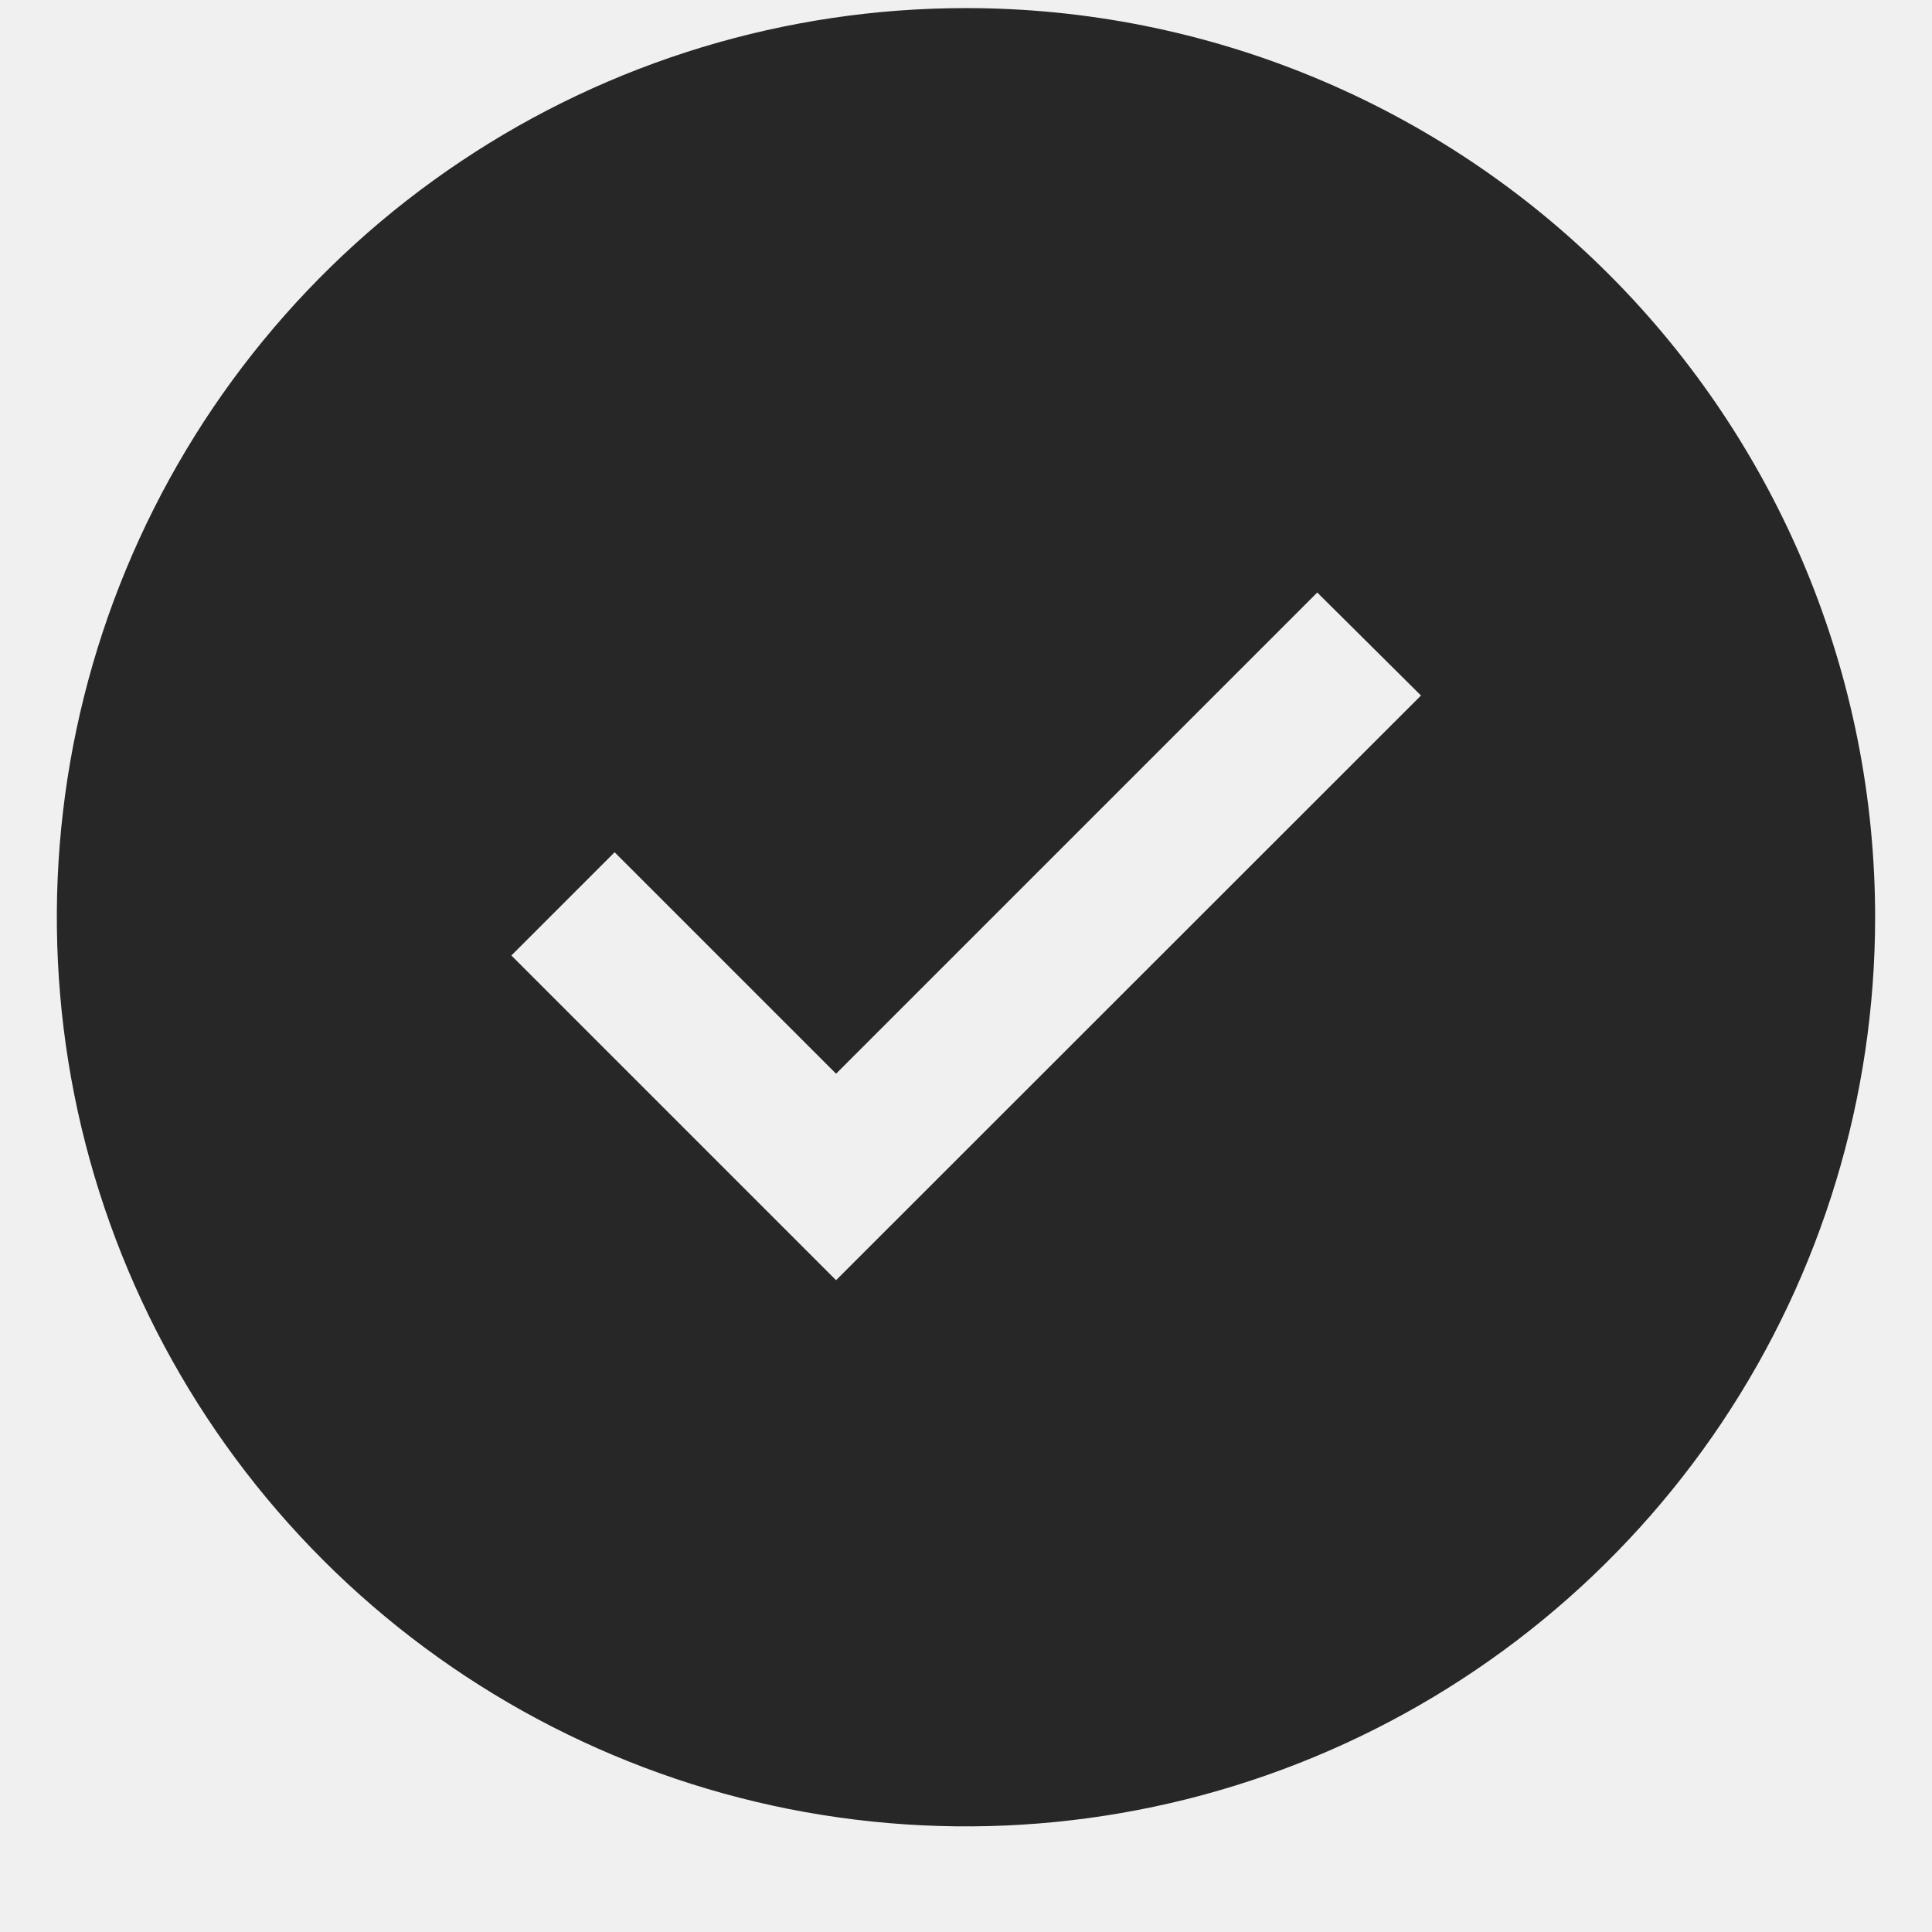
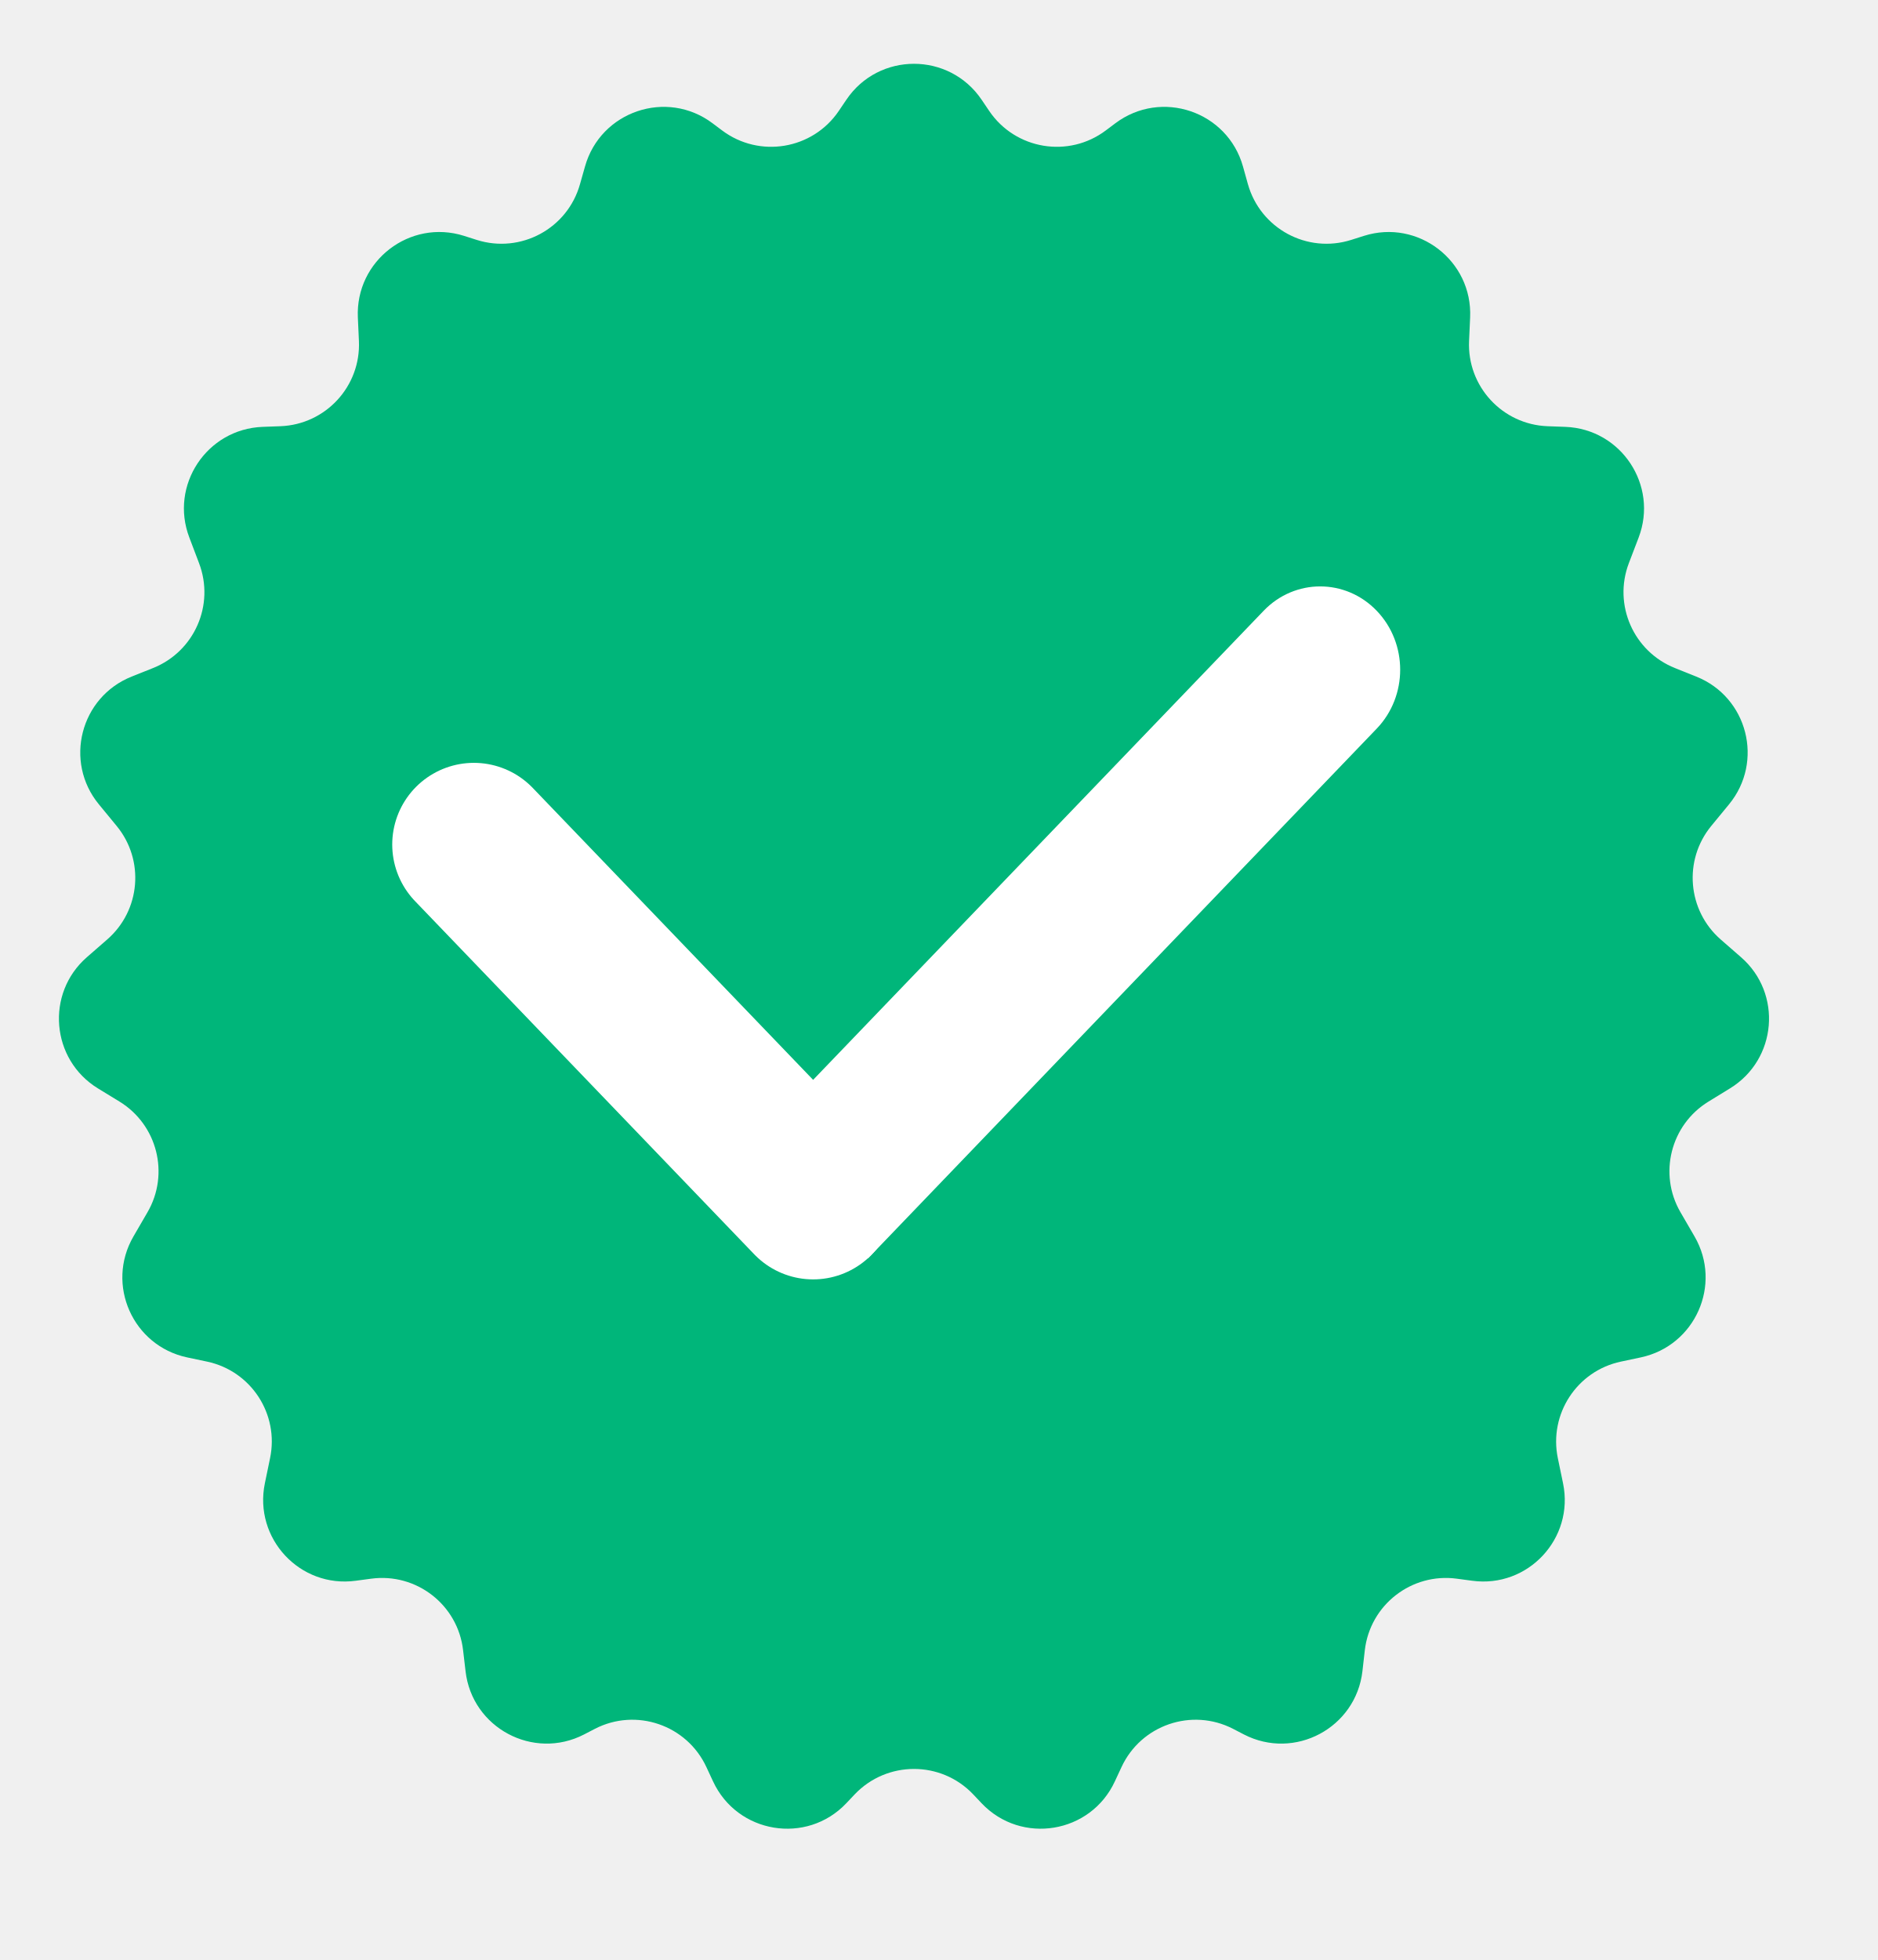
- <svg xmlns="http://www.w3.org/2000/svg" width="16" height="16" viewBox="0 0 16 16" fill="none">
-   <g clip-path="url(#clip0_635_413)">
-     <path d="M8 0.067C6.511 0.067 5.055 0.508 3.817 1.336C2.579 2.163 1.614 3.339 1.044 4.715C0.474 6.09 0.325 7.604 0.615 9.065C0.906 10.526 1.623 11.867 2.676 12.92C3.729 13.973 5.071 14.69 6.531 14.981C7.992 15.271 9.506 15.122 10.881 14.552C12.257 13.982 13.433 13.017 14.261 11.779C15.088 10.541 15.529 9.085 15.529 7.596C15.529 5.599 14.736 3.684 13.324 2.272C11.912 0.86 9.997 0.067 8 0.067ZM6.924 10.602L4.235 7.913L5.09 7.058L6.924 8.892L10.909 4.907L11.768 5.76L6.924 10.602Z" fill="#272727" />
-   </g>
-   <defs>
-     <clipPath id="clip0_635_413">
-       <rect width="15.059" height="16" fill="white" transform="translate(0.470581)" />
-     </clipPath>
-   </defs>
+ <svg xmlns="http://www.w3.org/2000/svg" width="23" height="24" viewBox="0 0 23 24" fill="none">
+   <path d="M10.367 1.22C10.763 0.635 11.625 0.635 12.022 1.22L12.116 1.359C12.437 1.832 13.088 1.94 13.544 1.597L13.66 1.51C14.223 1.087 15.034 1.362 15.224 2.039L15.284 2.254C15.437 2.799 16.009 3.108 16.548 2.938L16.706 2.888C17.368 2.679 18.037 3.193 18.006 3.887L17.993 4.175C17.968 4.73 18.4 5.198 18.954 5.219L19.173 5.227C19.857 5.253 20.313 5.943 20.07 6.582L19.95 6.896C19.756 7.406 20.007 7.977 20.514 8.18L20.776 8.285C21.405 8.536 21.607 9.326 21.177 9.849L20.959 10.114C20.616 10.532 20.667 11.147 21.074 11.503L21.324 11.721C21.833 12.164 21.765 12.974 21.189 13.327L20.925 13.489C20.462 13.773 20.31 14.374 20.582 14.843L20.755 15.141C21.096 15.73 20.762 16.479 20.097 16.621L19.852 16.673C19.314 16.787 18.969 17.315 19.08 17.854L19.144 18.163C19.284 18.838 18.714 19.449 18.031 19.356L17.844 19.331C17.289 19.256 16.78 19.651 16.716 20.208L16.687 20.463C16.607 21.158 15.857 21.559 15.235 21.238L15.102 21.169C14.596 20.909 13.975 21.122 13.736 21.638L13.655 21.812C13.359 22.453 12.509 22.593 12.023 22.081L11.919 21.971C11.525 21.557 10.864 21.557 10.469 21.971L10.365 22.081C9.879 22.593 9.03 22.453 8.733 21.812L8.652 21.638C8.413 21.122 7.792 20.909 7.287 21.169L7.154 21.238C6.532 21.559 5.781 21.158 5.702 20.463L5.672 20.208C5.609 19.651 5.1 19.256 4.545 19.331L4.358 19.356C3.674 19.449 3.105 18.838 3.244 18.163L3.308 17.854C3.42 17.315 3.075 16.787 2.537 16.673L2.291 16.621C1.626 16.479 1.293 15.73 1.634 15.141L1.807 14.843C2.079 14.374 1.927 13.773 1.464 13.489L1.199 13.327C0.624 12.974 0.556 12.164 1.064 11.721L1.314 11.503C1.722 11.147 1.773 10.532 1.429 10.114L1.211 9.849C0.781 9.326 0.984 8.536 1.612 8.285L1.875 8.18C2.382 7.977 2.632 7.406 2.438 6.896L2.319 6.582C2.075 5.943 2.532 5.253 3.216 5.227L3.434 5.219C3.989 5.198 4.421 4.73 4.396 4.175L4.383 3.887C4.352 3.193 5.02 2.679 5.683 2.888L5.84 2.938C6.379 3.108 6.952 2.799 7.104 2.254L7.165 2.039C7.355 1.362 8.166 1.087 8.728 1.51L8.844 1.597C9.301 1.94 9.952 1.832 10.273 1.359L10.367 1.22Z" fill="#00B67A" />
+   <path d="M5.804 10.341L9.959 14.666" stroke="white" stroke-width="2" stroke-linecap="round" />
+   <path d="M16.862 8.922C17.245 8.523 17.245 7.878 16.862 7.479C16.48 7.081 15.859 7.081 15.477 7.479L16.862 8.922ZM10.631 15.409L16.862 8.922L15.477 7.479L9.245 13.966L10.631 15.409Z" fill="white" />
</svg>
